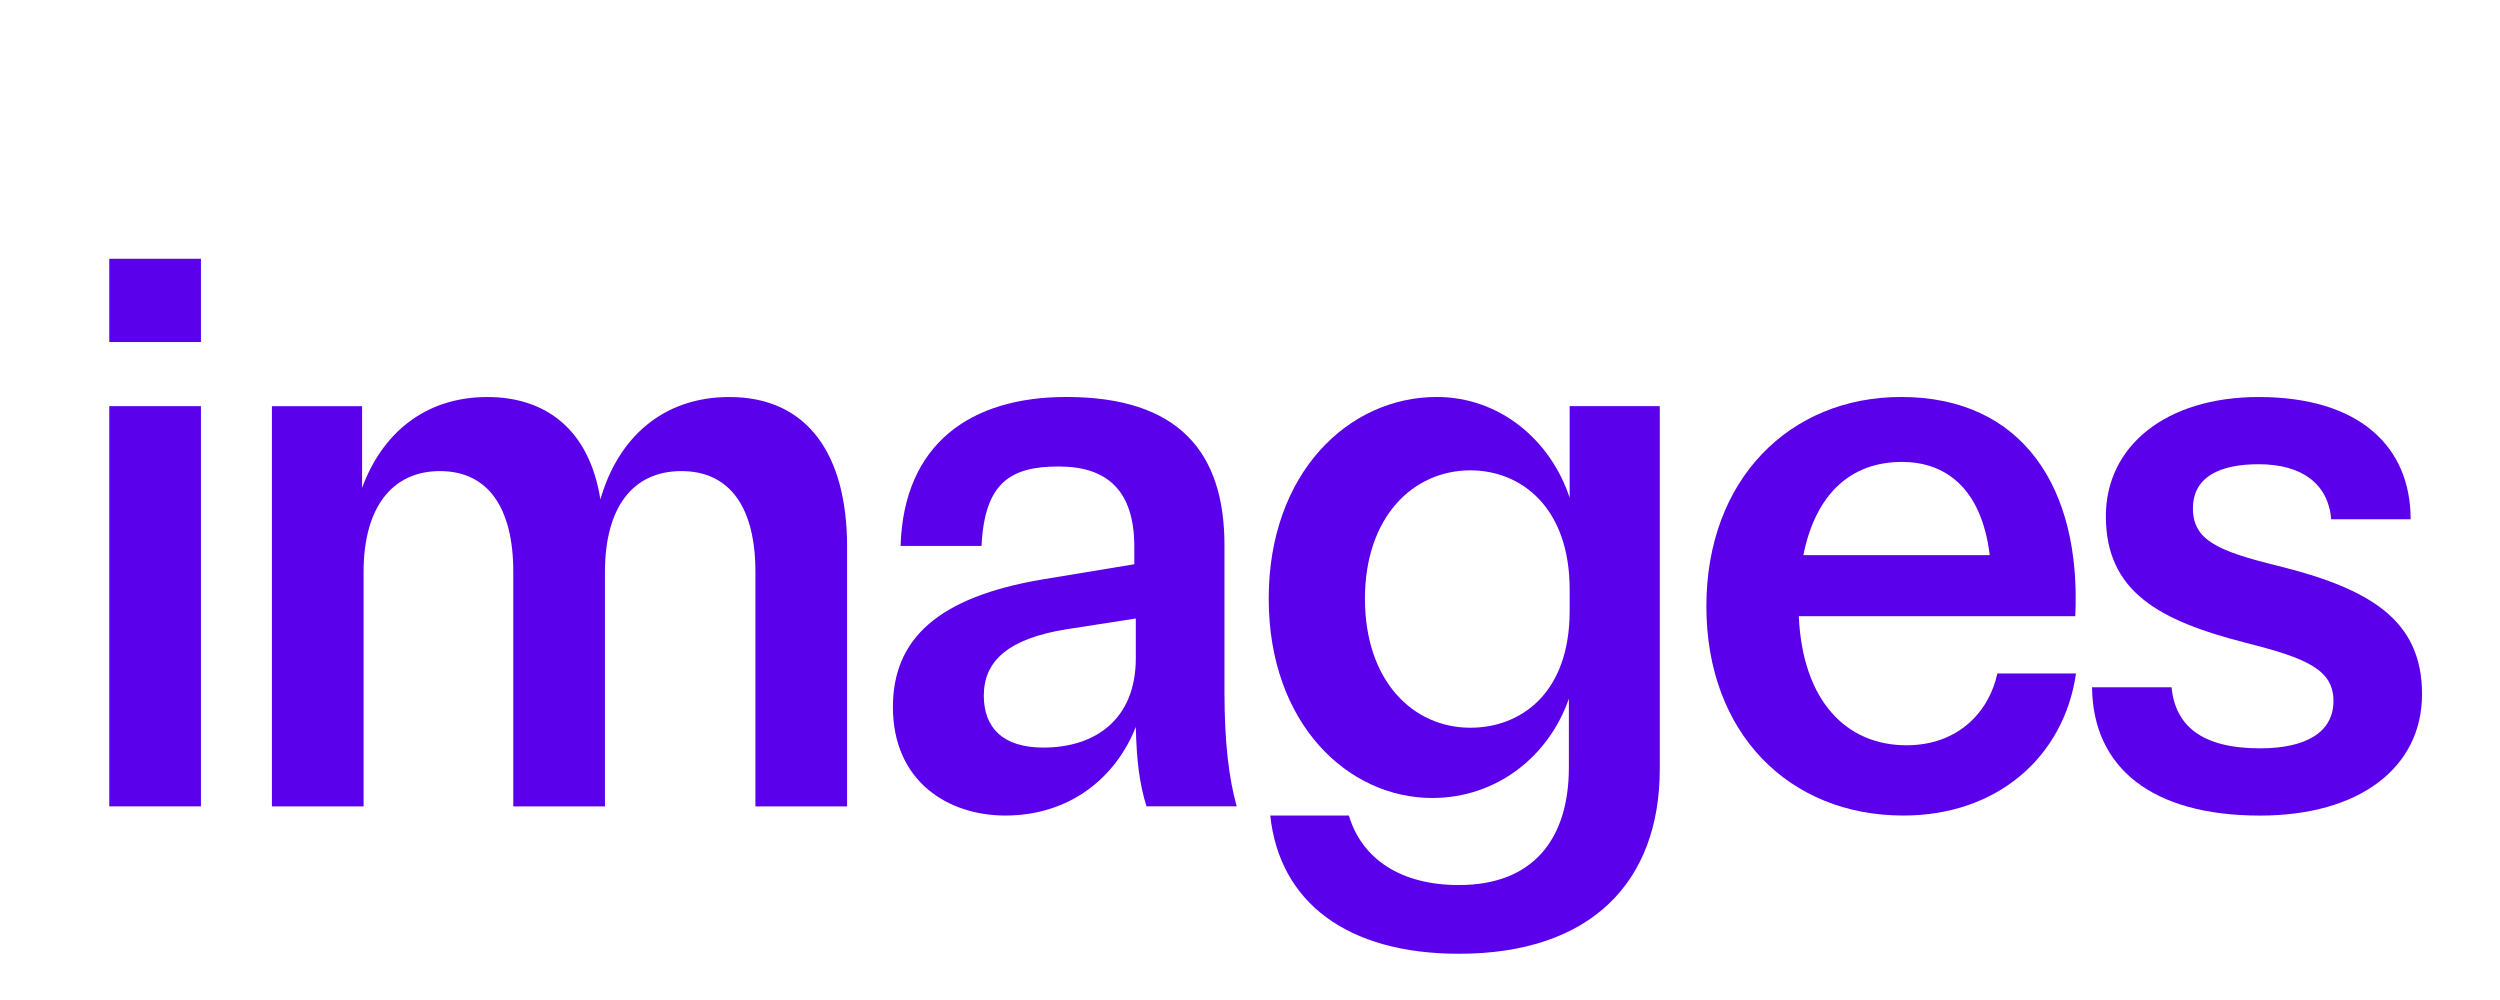
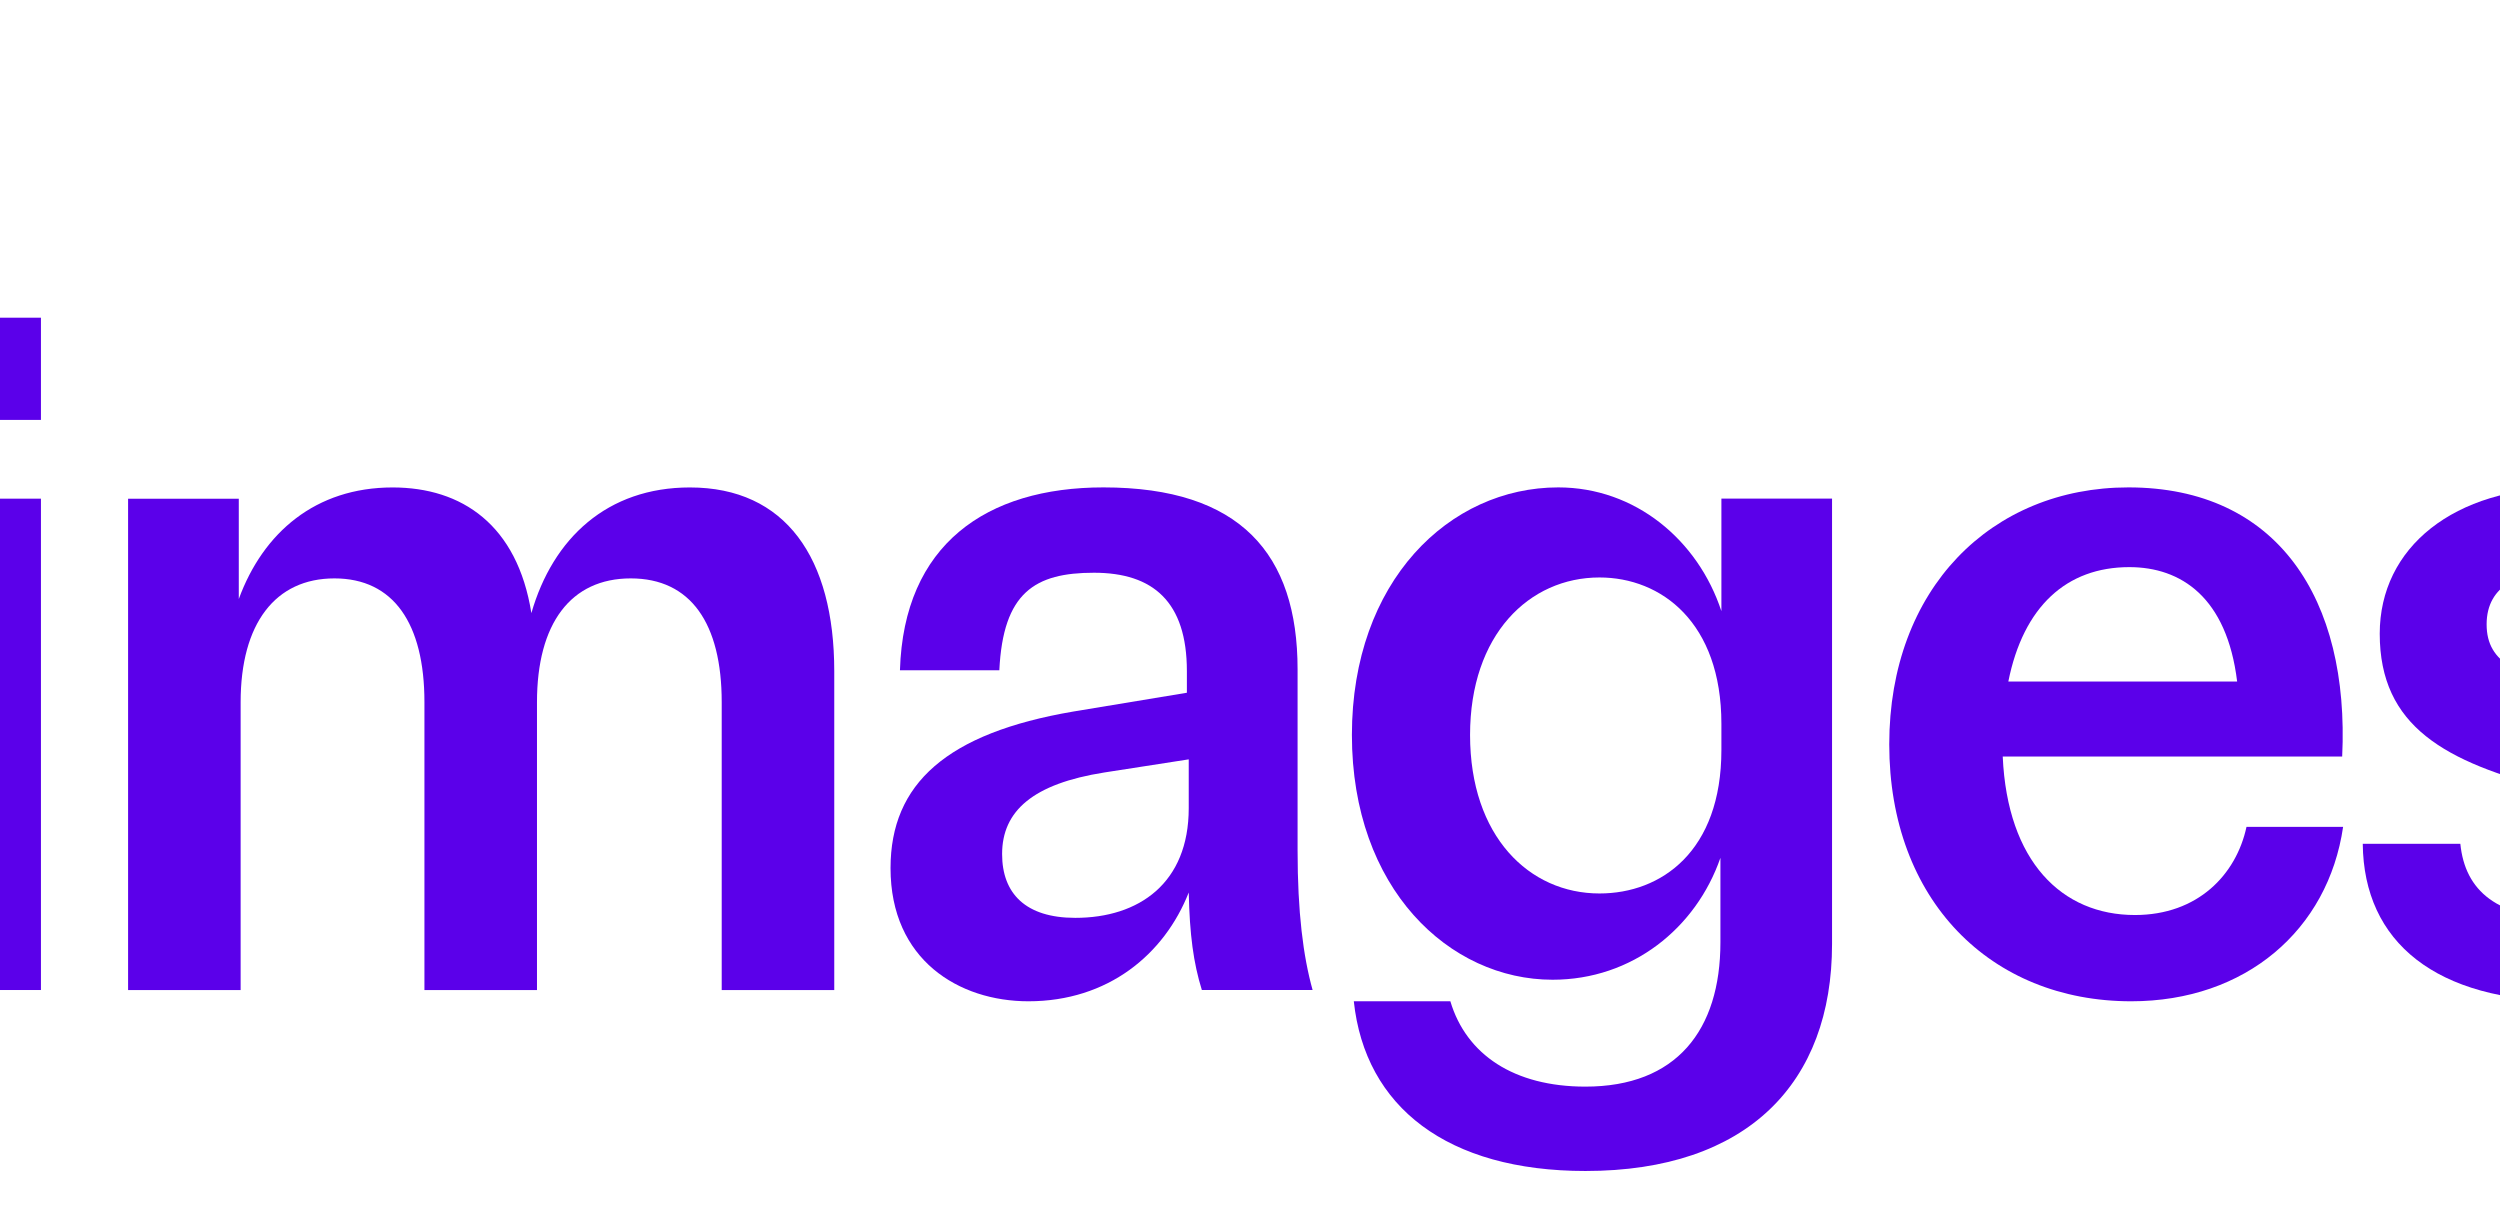
- <svg xmlns="http://www.w3.org/2000/svg" id="Capa_1" data-name="Capa 1" viewBox="0 0 596.69 238.64">
+ <svg xmlns="http://www.w3.org/2000/svg" id="Capa_1" data-name="Capa 1" viewBox="40 0 486 238.64">
  <defs>
    <style>
      .cls-1 {
        fill: #5b00ea;
      }
    </style>
  </defs>
  <path class="cls-1" d="M47.96,61.76v19.87h-21.88v-19.87h21.88ZM47.96,96.94v95.52h-21.88v-95.52h21.88Z" />
  <path class="cls-1" d="M86.42,96.94v19.51c4.74-12.94,14.95-21.69,29.9-21.69,13.49,0,24.25,7.29,26.98,24.43,4.19-14.58,14.77-24.43,30.81-24.43,18.59,0,28.07,13.67,28.07,35.73v61.98h-21.88v-55.97c0-15.31-6.02-24.06-17.68-24.06s-18.23,8.75-18.23,24.06v55.97h-21.88v-55.97c0-15.31-6.02-24.06-17.5-24.06s-18.23,8.75-18.23,24.06v55.97h-21.88v-95.52h21.51Z" />
  <path class="cls-1" d="M273.64,192.46c-1.64-5.29-2.37-10.76-2.55-18.96-4.74,12.03-15.68,21.15-31.17,21.15-13.49,0-26.8-8.02-26.8-25.89,0-16.41,10.94-26.25,35.55-30.44l22.06-3.65v-4.19c0-13.49-6.56-19.14-18.05-19.14s-17.68,3.83-18.41,18.96h-19.32c.73-24.43,16.77-35.55,39.56-35.55,26.62,0,37.74,12.94,37.74,35.37v35.18c0,12.03,1.09,20.6,2.92,27.16h-21.51ZM249.03,178.43c12.4,0,22.06-6.75,22.06-21.33v-9.48l-16.41,2.55c-13.85,2.19-19.87,7.47-19.87,15.86,0,7.66,4.56,12.4,14.22,12.4Z" />
  <path class="cls-1" d="M321.95,194.65c3.1,10.39,12.4,16.59,26.25,16.59,17.68,0,26.25-10.94,26.25-28.07v-16.41c-4.74,13.67-17.14,23.7-32.63,23.7-20.05,0-39.01-17.68-39.01-47.58s18.96-48.13,40.11-48.13c14.95,0,27.16,10.21,31.72,24.06v-21.88h21.51v86.59c0,26.98-16.41,44.12-47.94,44.12-26.8,0-42.84-12.4-45.03-33h18.78ZM325.78,142.88c0,19.69,11.48,30.81,25.16,30.81,12.03,0,23.7-8.2,23.7-27.89v-5.1c0-19.69-11.67-28.44-23.7-28.44-13.67,0-25.16,11.12-25.16,30.63Z" />
  <path class="cls-1" d="M429.33,147.07c.91,20.42,11.49,30.81,25.7,30.81,12.21,0,19.69-7.84,21.69-17.14h18.78c-2.92,20.05-18.96,33.91-41.2,33.91-27.34,0-47.03-19.69-47.03-49.95s19.87-49.95,46.49-49.95c28.99,0,43.02,21.69,41.56,52.32h-65.99ZM430.42,132.49h44.48c-2-16.41-10.94-22.24-20.96-22.24-12.21,0-20.6,7.66-23.52,22.24Z" />
  <path class="cls-1" d="M518.29,164.03c.91,9.12,7.11,14.58,21.15,14.58,10.94,0,17.5-3.83,17.5-11.3s-6.38-10.21-20.78-13.85c-20.78-5.29-33.54-12.21-33.54-30.26,0-16.77,14.4-28.44,36.46-28.44,24.06,0,36.28,11.85,36.28,29.17h-18.96c-.73-8.57-7.11-13.13-17.32-13.13-9.12,0-15.68,2.92-15.68,10.57s6.2,10.21,20.23,13.67c22.06,5.47,34.45,12.94,34.45,30.63s-15.13,28.99-38.65,28.99c-25.89,0-39.92-11.48-40.11-30.63h18.96Z" />
</svg>
